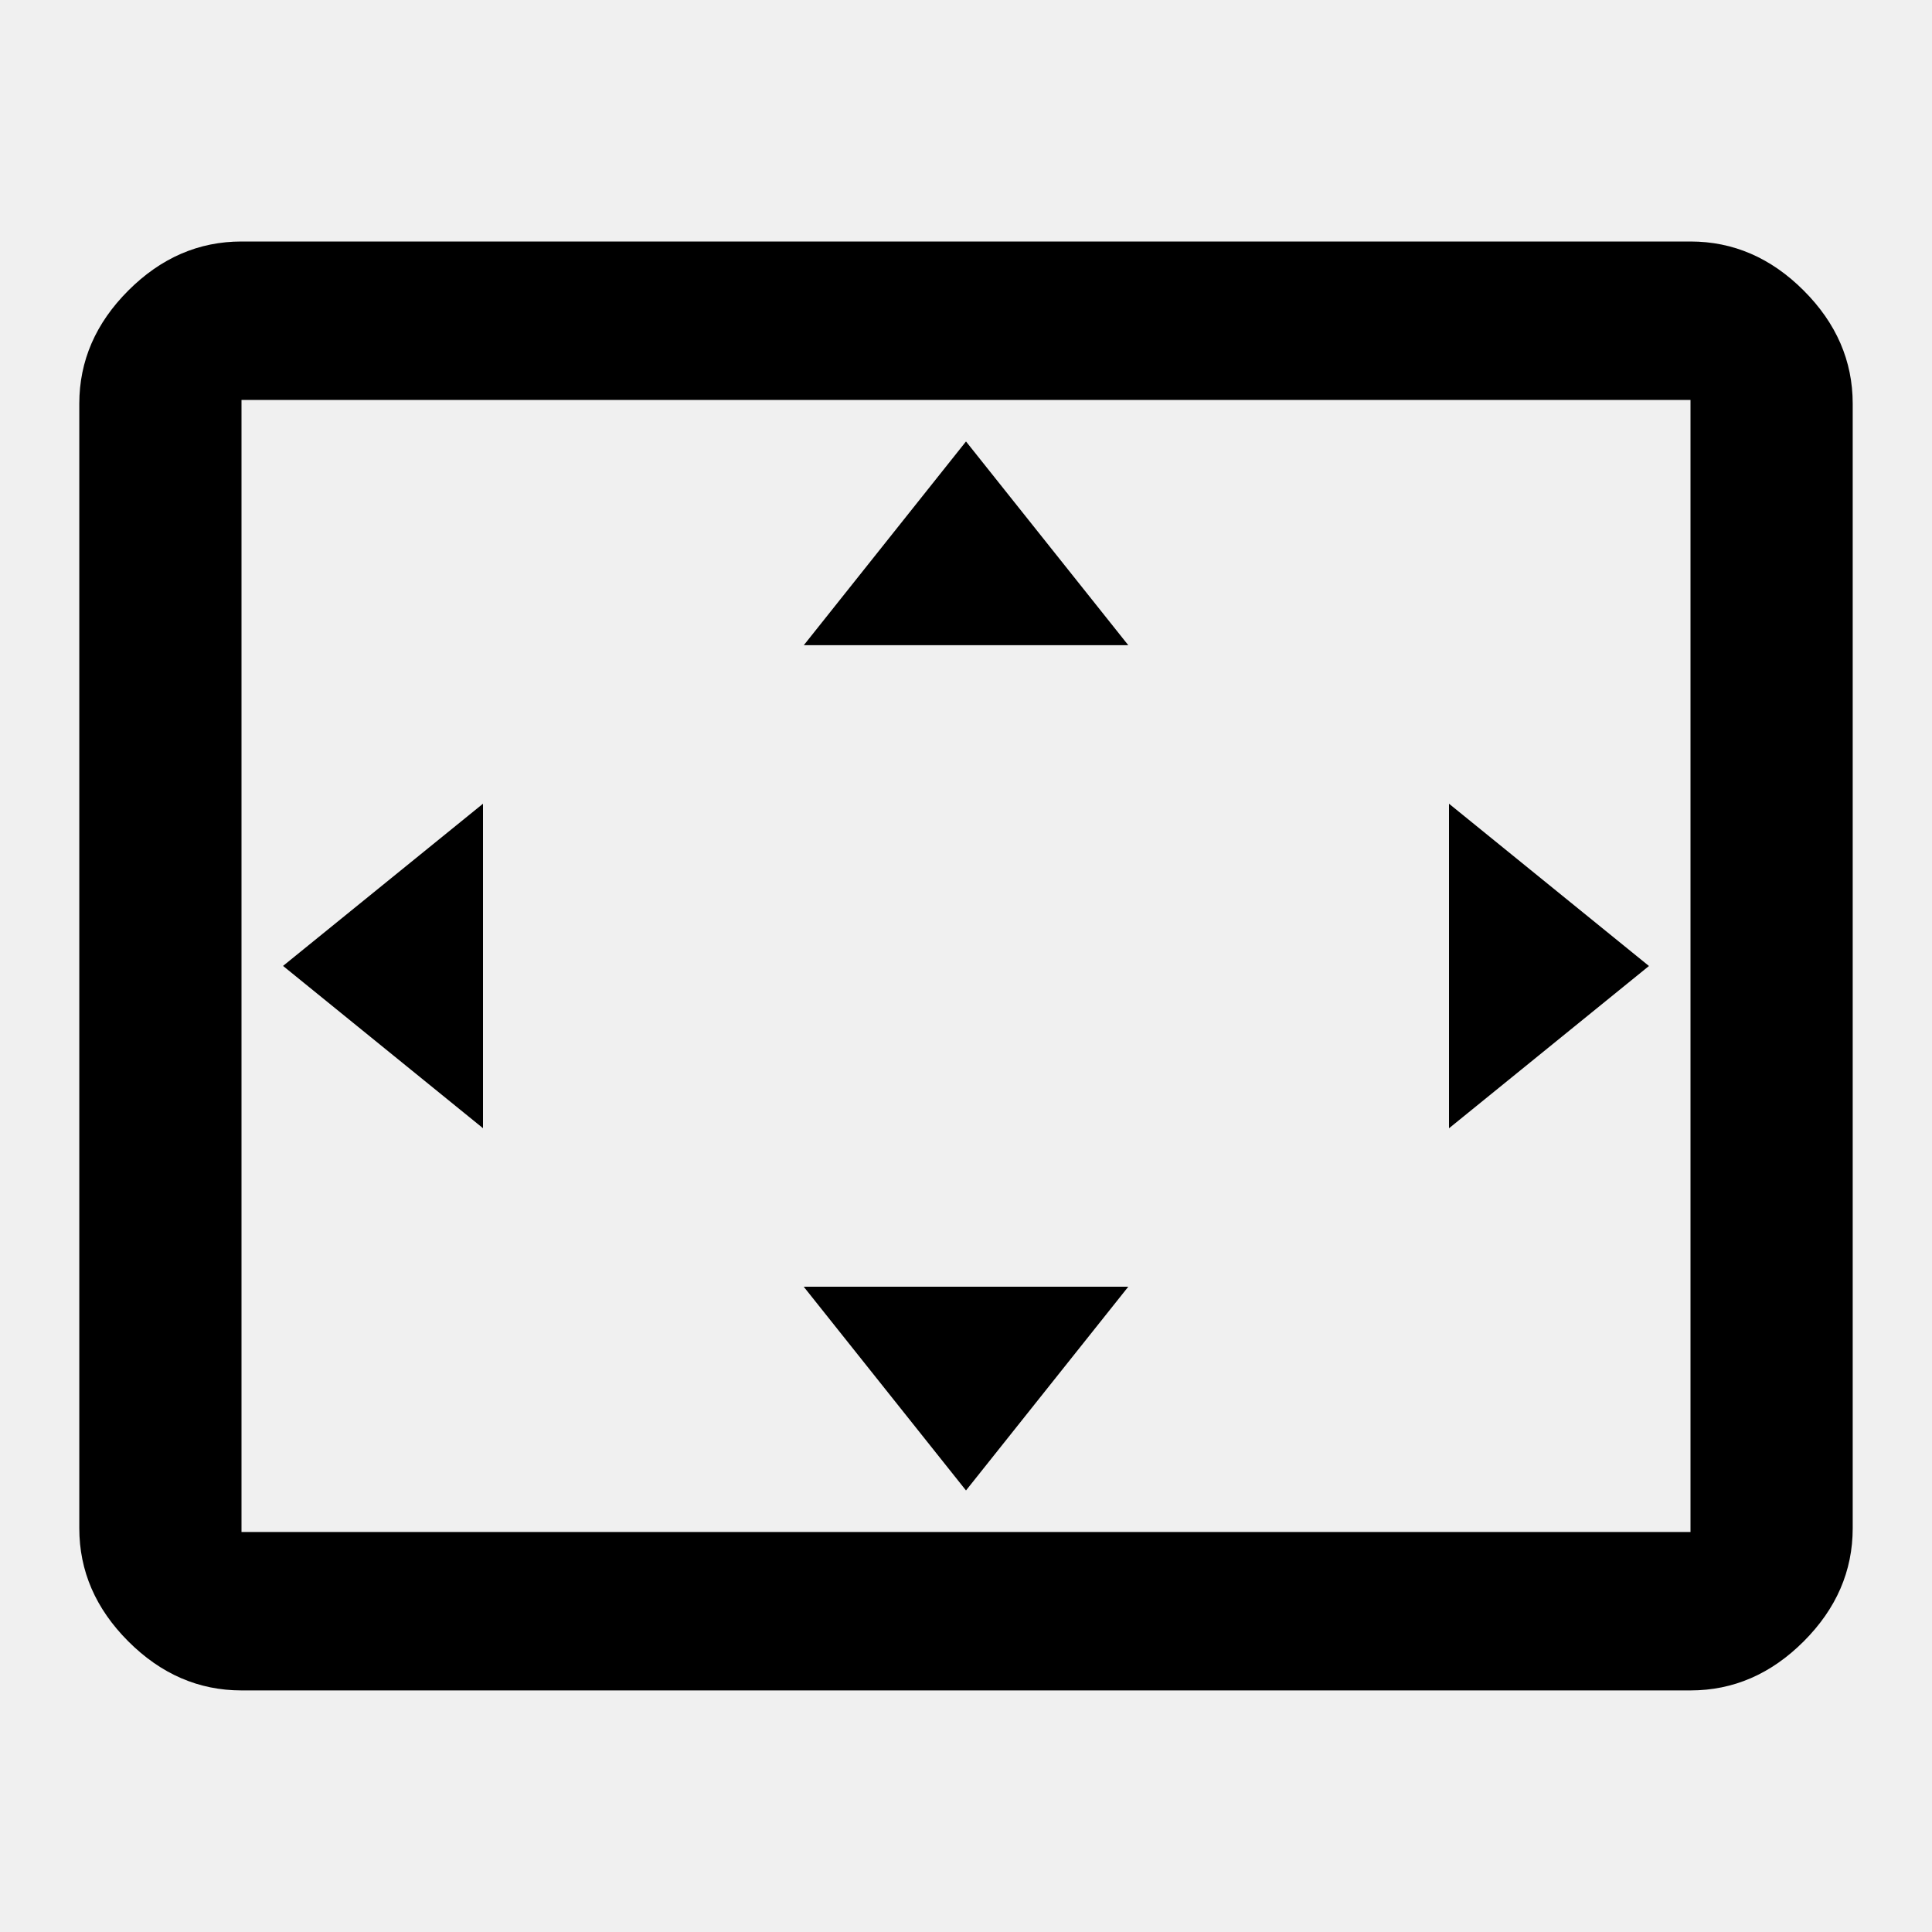
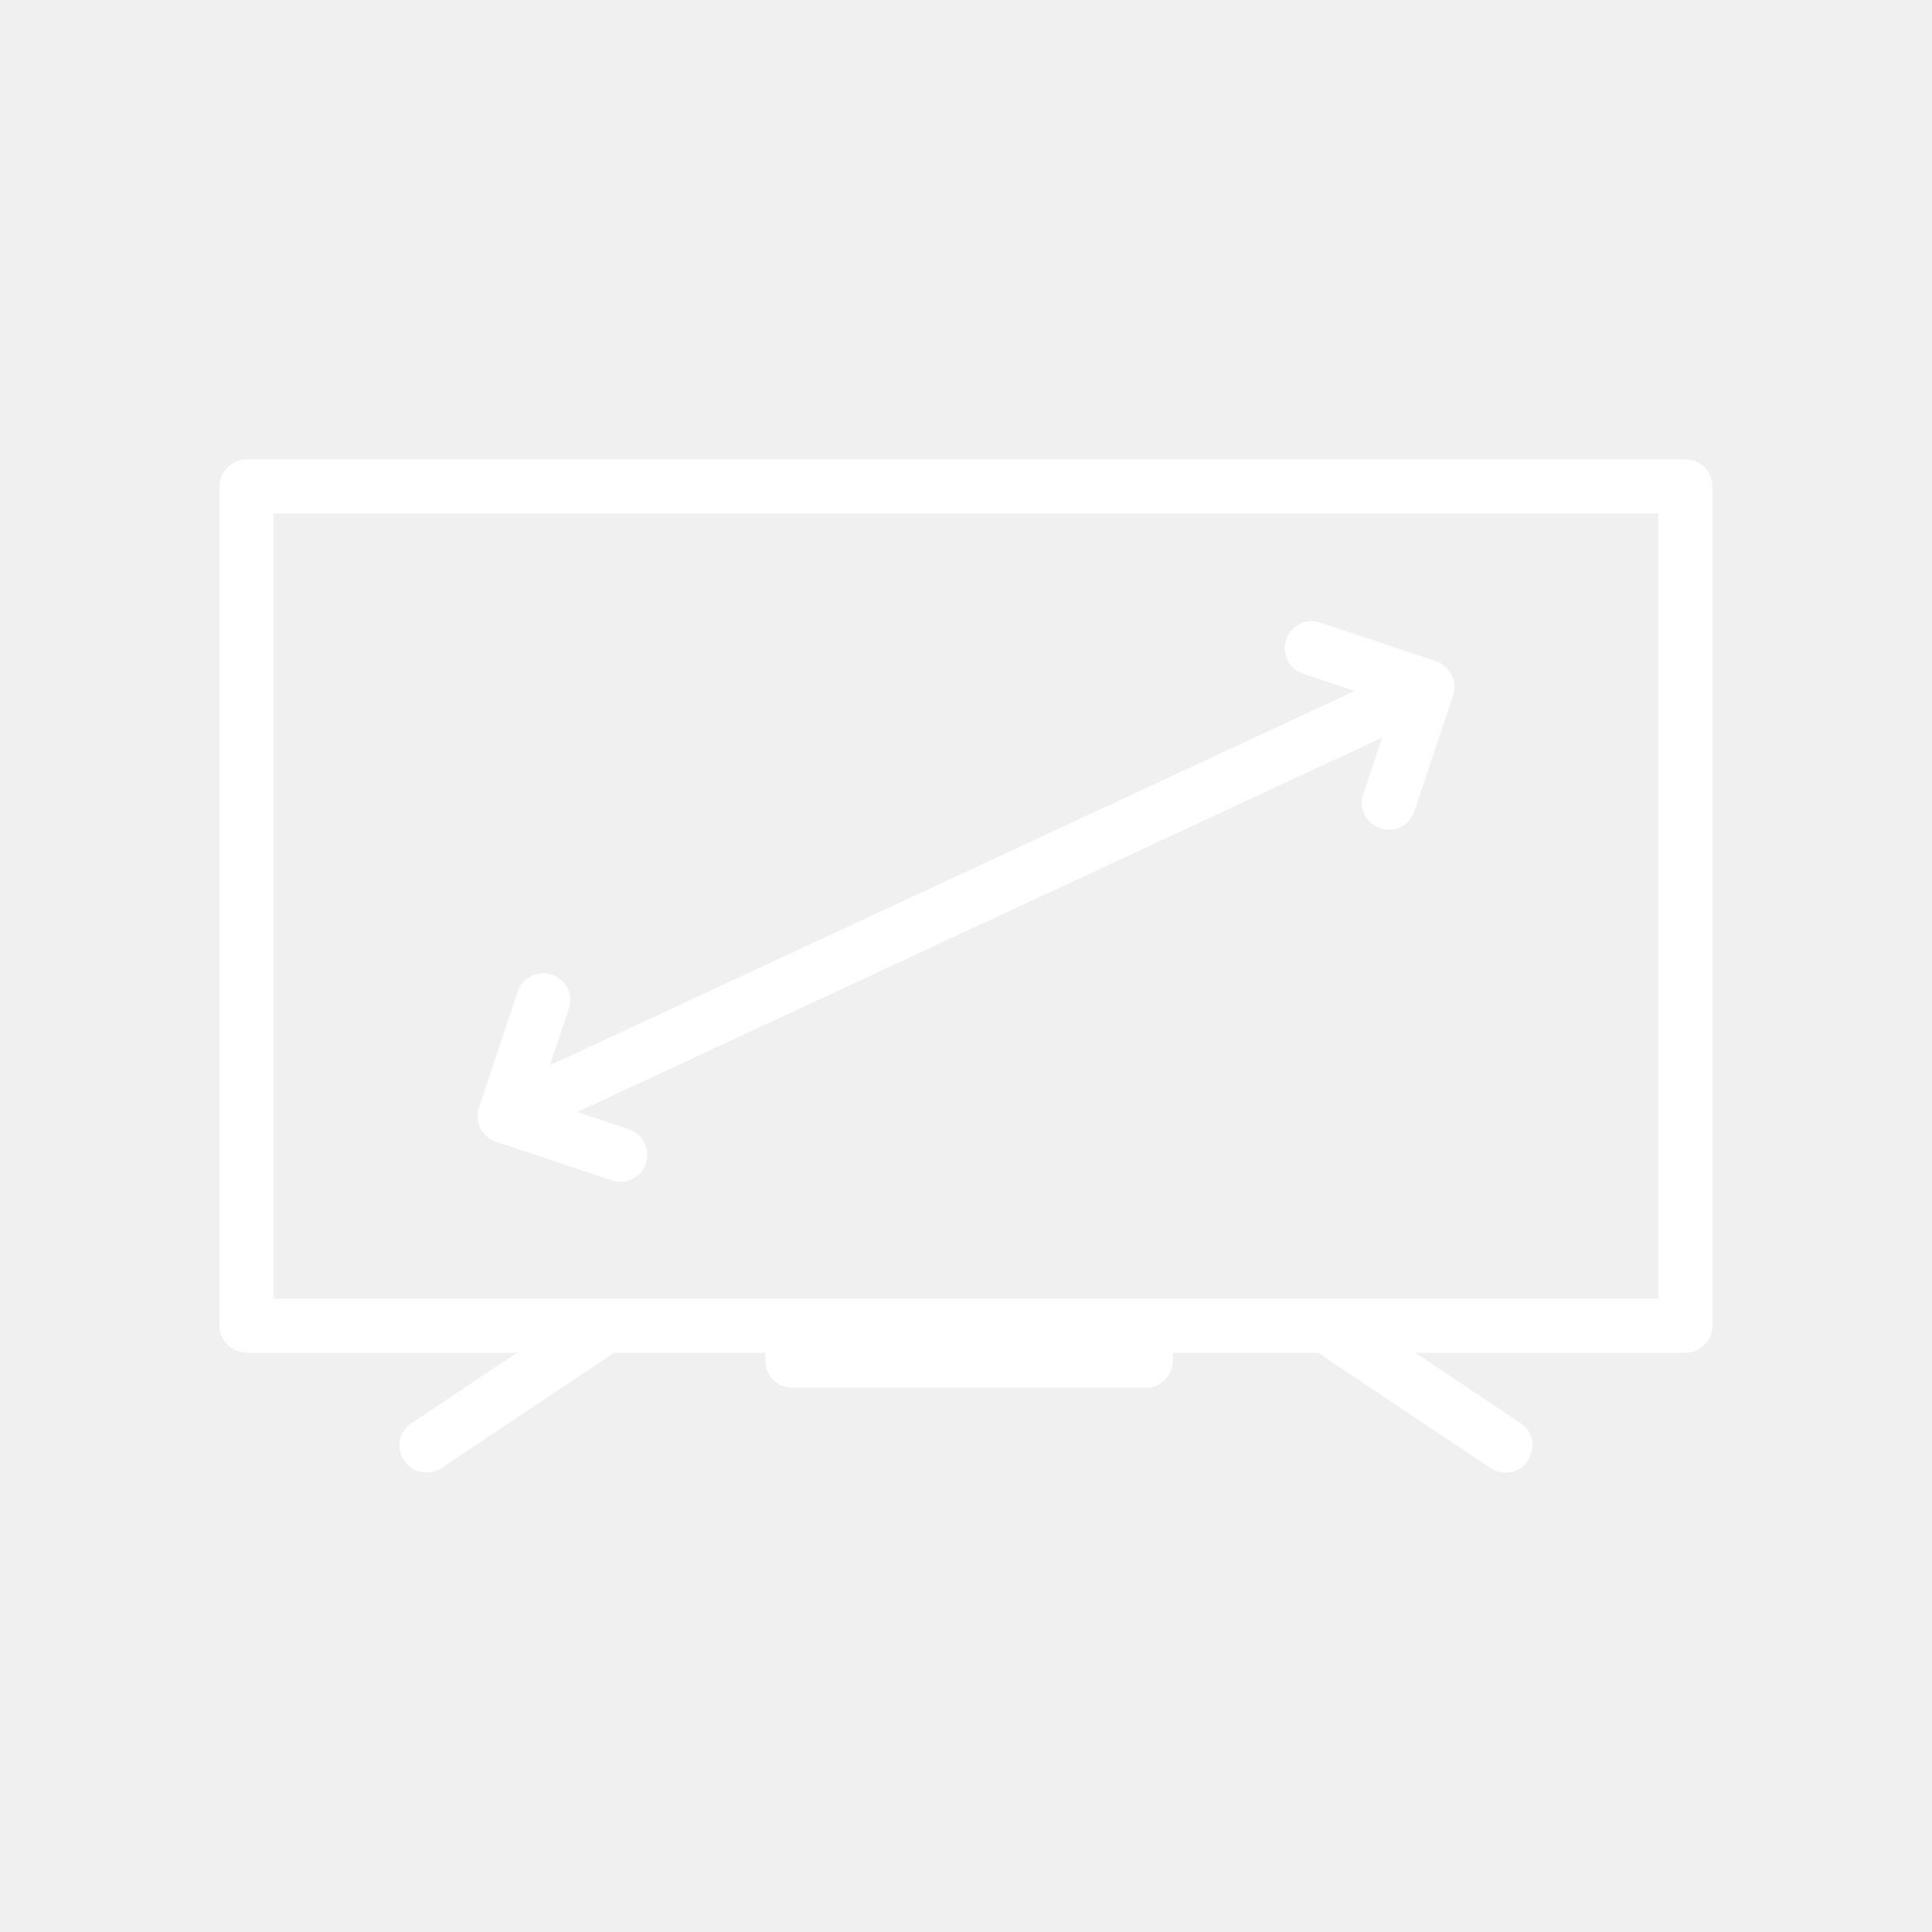
- <svg xmlns="http://www.w3.org/2000/svg" version="1.1" width="24" height="24" viewBox="0 0 24 24">
-   <path d="M21 19.031v-14.063h-18v14.063h18zM21 3q0.797 0 1.406 0.609t0.609 1.406v13.969q0 0.797-0.609 1.406t-1.406 0.609h-18q-0.797 0-1.406-0.609t-0.609-1.406v-13.969q0-0.797 0.609-1.406t1.406-0.609h18zM14.016 15.984l-2.016 2.531-2.016-2.531h4.031zM6 9.984v4.031l-2.484-2.016zM18 9.984l2.484 2.016-2.484 2.016v-4.031zM12 5.484l2.016 2.531h-4.031z" />
+ <svg xmlns="http://www.w3.org/2000/svg" version="1.1" id="Warstwa_1" x="0px" y="0px" viewBox="0 0 430 430" style="enable-background:new 0 0 430 430;" xml:space="preserve">
+   <style type="text/css">
+ 	.st0{fill:#ffffff;}
+ 	.st1{fill:#ffffff;}
+ 	.st2{fill:#ffffff;}
+ 	.st3{fill:none;}
+ 	.st4{fill:#08A385;}
+ 	.st5{fill:none;stroke:#08A385;stroke-width:12;stroke-linecap:round;stroke-linejoin:round;stroke-miterlimit:10;}
+ 	.st6{fill:none;stroke:#ffffff;stroke-width:12;stroke-linecap:round;stroke-linejoin:round;stroke-miterlimit:10;}
+ </style>
+   <g>
+     <path class="st1" d="M323.55,154.29c0.02-0.08,0.04-0.17,0.05-0.25c0.02-0.11,0.04-0.22,0.06-0.32c0.01-0.08,0.02-0.16,0.03-0.24   c0.01-0.11,0.02-0.23,0.03-0.34c0-0.08,0-0.15,0-0.23c0-0.12,0-0.24-0.01-0.36c0-0.07-0.01-0.15-0.02-0.22   c-0.01-0.12-0.02-0.24-0.04-0.36c-0.01-0.08-0.03-0.16-0.04-0.24c-0.02-0.11-0.04-0.22-0.07-0.33c-0.02-0.09-0.05-0.17-0.08-0.26   c-0.03-0.1-0.06-0.2-0.1-0.3c-0.04-0.1-0.08-0.19-0.12-0.29c-0.03-0.06-0.05-0.13-0.08-0.19c-0.01-0.03-0.03-0.05-0.04-0.07   c-0.01-0.03-0.02-0.05-0.03-0.08c-0.01-0.02-0.03-0.04-0.04-0.07c-0.17-0.32-0.36-0.63-0.57-0.91c-0.02-0.02-0.04-0.04-0.05-0.07   c-0.23-0.29-0.48-0.55-0.75-0.79c-0.02-0.02-0.04-0.03-0.06-0.05c-0.28-0.24-0.57-0.45-0.88-0.63c-0.03-0.02-0.06-0.03-0.09-0.05   c-0.31-0.17-0.64-0.32-0.97-0.44c-0.02-0.01-0.03-0.02-0.05-0.02l-25.8-8.62c-3.14-1.05-6.54,0.65-7.59,3.79   c-1.05,3.14,0.65,6.54,3.79,7.59l11.51,3.84l-179.14,83.32l4.2-12.59c1.05-3.14-0.65-6.54-3.79-7.59   c-3.14-1.05-6.54,0.65-7.59,3.79l-8.62,25.8c-0.02,0.06-0.03,0.12-0.05,0.17c-0.03,0.1-0.06,0.21-0.09,0.32   c-0.02,0.08-0.04,0.17-0.05,0.25c-0.02,0.11-0.04,0.22-0.06,0.33c-0.01,0.08-0.02,0.16-0.03,0.24c-0.01,0.11-0.02,0.23-0.03,0.34   c0,0.08,0,0.15,0,0.23c0,0.12,0,0.24,0.01,0.36c0,0.08,0.01,0.15,0.02,0.23c0.01,0.12,0.02,0.24,0.04,0.35   c0.01,0.08,0.03,0.16,0.04,0.24c0.02,0.11,0.04,0.22,0.07,0.33c0.02,0.09,0.05,0.18,0.08,0.27c0.03,0.1,0.06,0.19,0.09,0.29   c0.04,0.1,0.08,0.2,0.12,0.3c0.03,0.06,0.05,0.12,0.08,0.19c0.01,0.02,0.02,0.03,0.03,0.05c0.02,0.03,0.03,0.07,0.04,0.1   c0.03,0.06,0.07,0.1,0.1,0.16c0.13,0.25,0.28,0.49,0.45,0.71c0.06,0.08,0.12,0.15,0.18,0.23c0.2,0.25,0.41,0.47,0.65,0.68   c0.03,0.03,0.05,0.06,0.08,0.08c0.27,0.23,0.56,0.43,0.86,0.61c0.07,0.04,0.15,0.08,0.23,0.12c0.25,0.13,0.5,0.25,0.76,0.34   c0.06,0.02,0.11,0.05,0.16,0.07l25.8,8.62c0.63,0.21,1.27,0.31,1.9,0.31c2.51,0,4.85-1.59,5.69-4.1c1.05-3.14-0.65-6.54-3.79-7.59   l-11.51-3.84l179.14-83.32l-4.2,12.59c-1.05,3.14,0.65,6.54,3.79,7.59c0.63,0.21,1.27,0.31,1.9,0.31c2.51,0,4.85-1.59,5.69-4.1   l8.62-25.8c0.02-0.06,0.03-0.12,0.05-0.18C323.49,154.5,323.52,154.4,323.55,154.29z" />
+     <path class="st0" d="M375.12,102.25H54.88c-3.31,0-6,2.69-6,6v186.81c0,3.31,2.69,6,6,6h60.19l-23.49,15.7   c-2.75,1.84-3.5,5.57-1.65,8.32c1.16,1.73,3.06,2.67,4.99,2.67c1.15,0,2.3-0.33,3.33-1.01l38.42-25.67h33.68v1.8c0,3.31,2.69,6,6,6   h78.69c3.31,0,6-2.69,6-6v-1.8h32.31l38.42,25.67c1.02,0.68,2.18,1.01,3.33,1.01c1.94,0,3.84-0.94,4.99-2.67   c1.84-2.75,1.1-6.48-1.65-8.32l-23.49-15.7h60.19c3.31,0,6-2.69,6-6V108.25C381.12,104.94,378.43,102.25,375.12,102.25z    M369.12,289.06h-73.98c-0.01,0-0.01,0-0.02,0H134.88c-0.01,0-0.02,0-0.03,0H60.88V114.25h308.24V289.06z" />
+   </g>
</svg>
